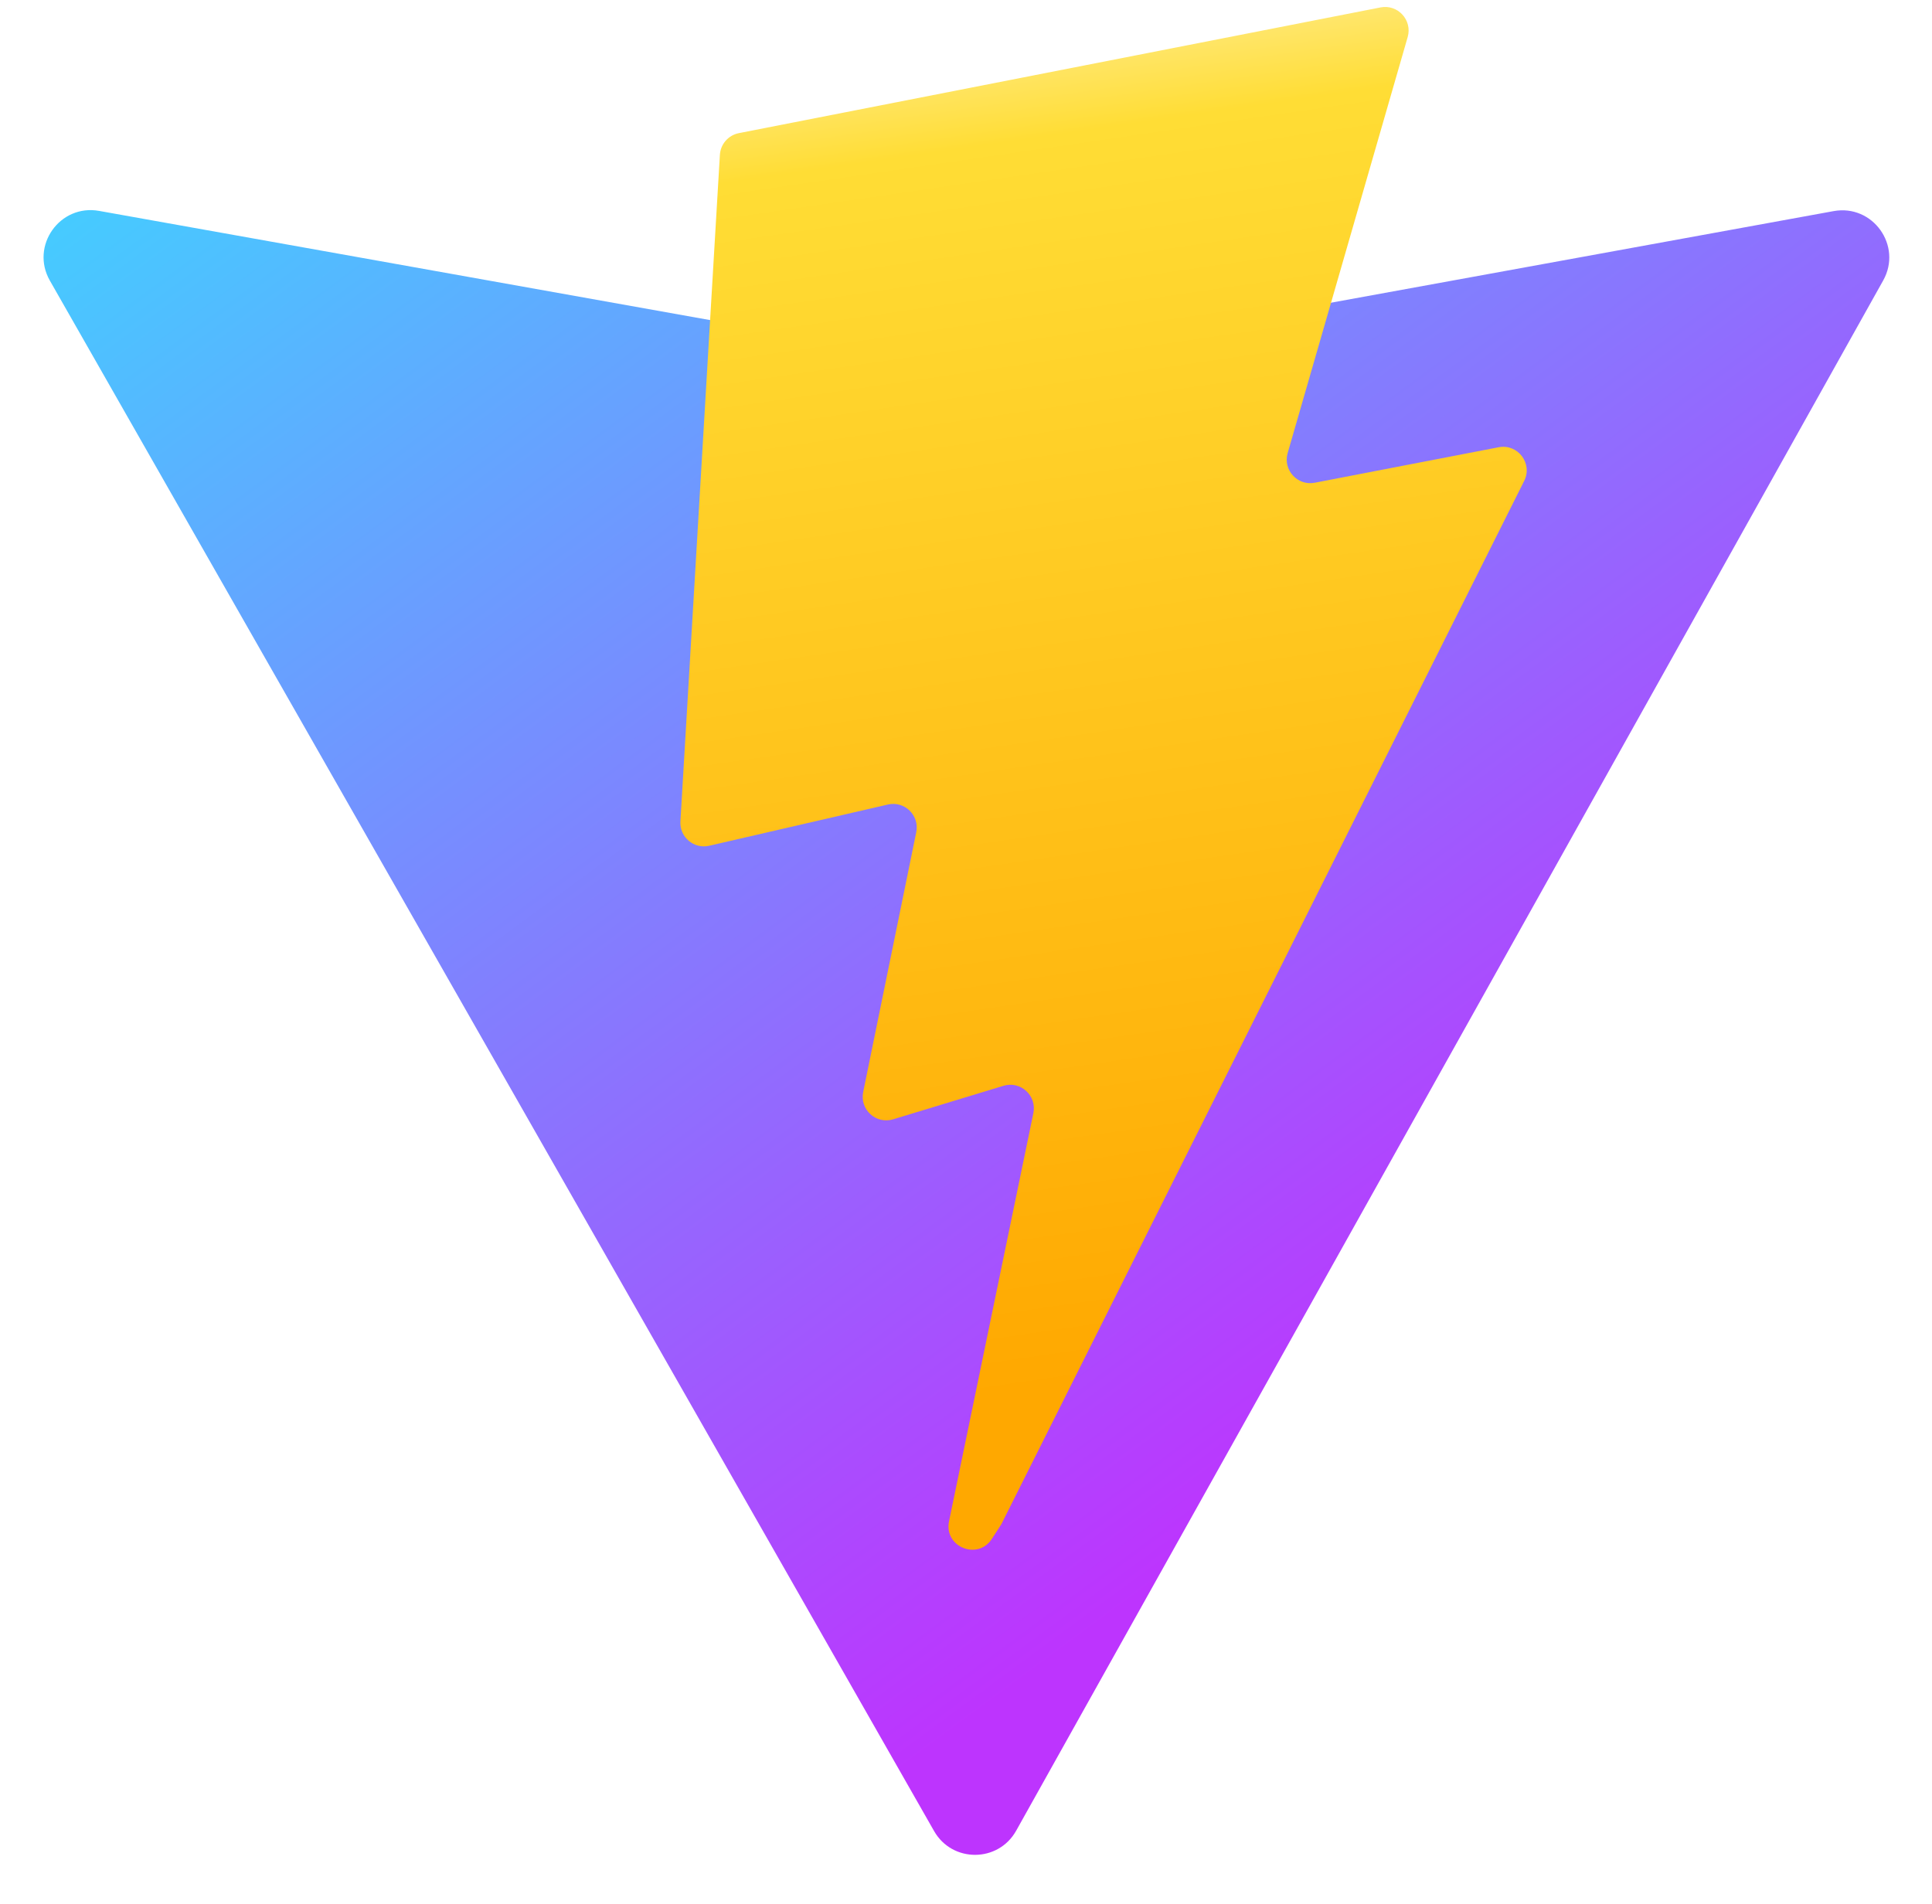
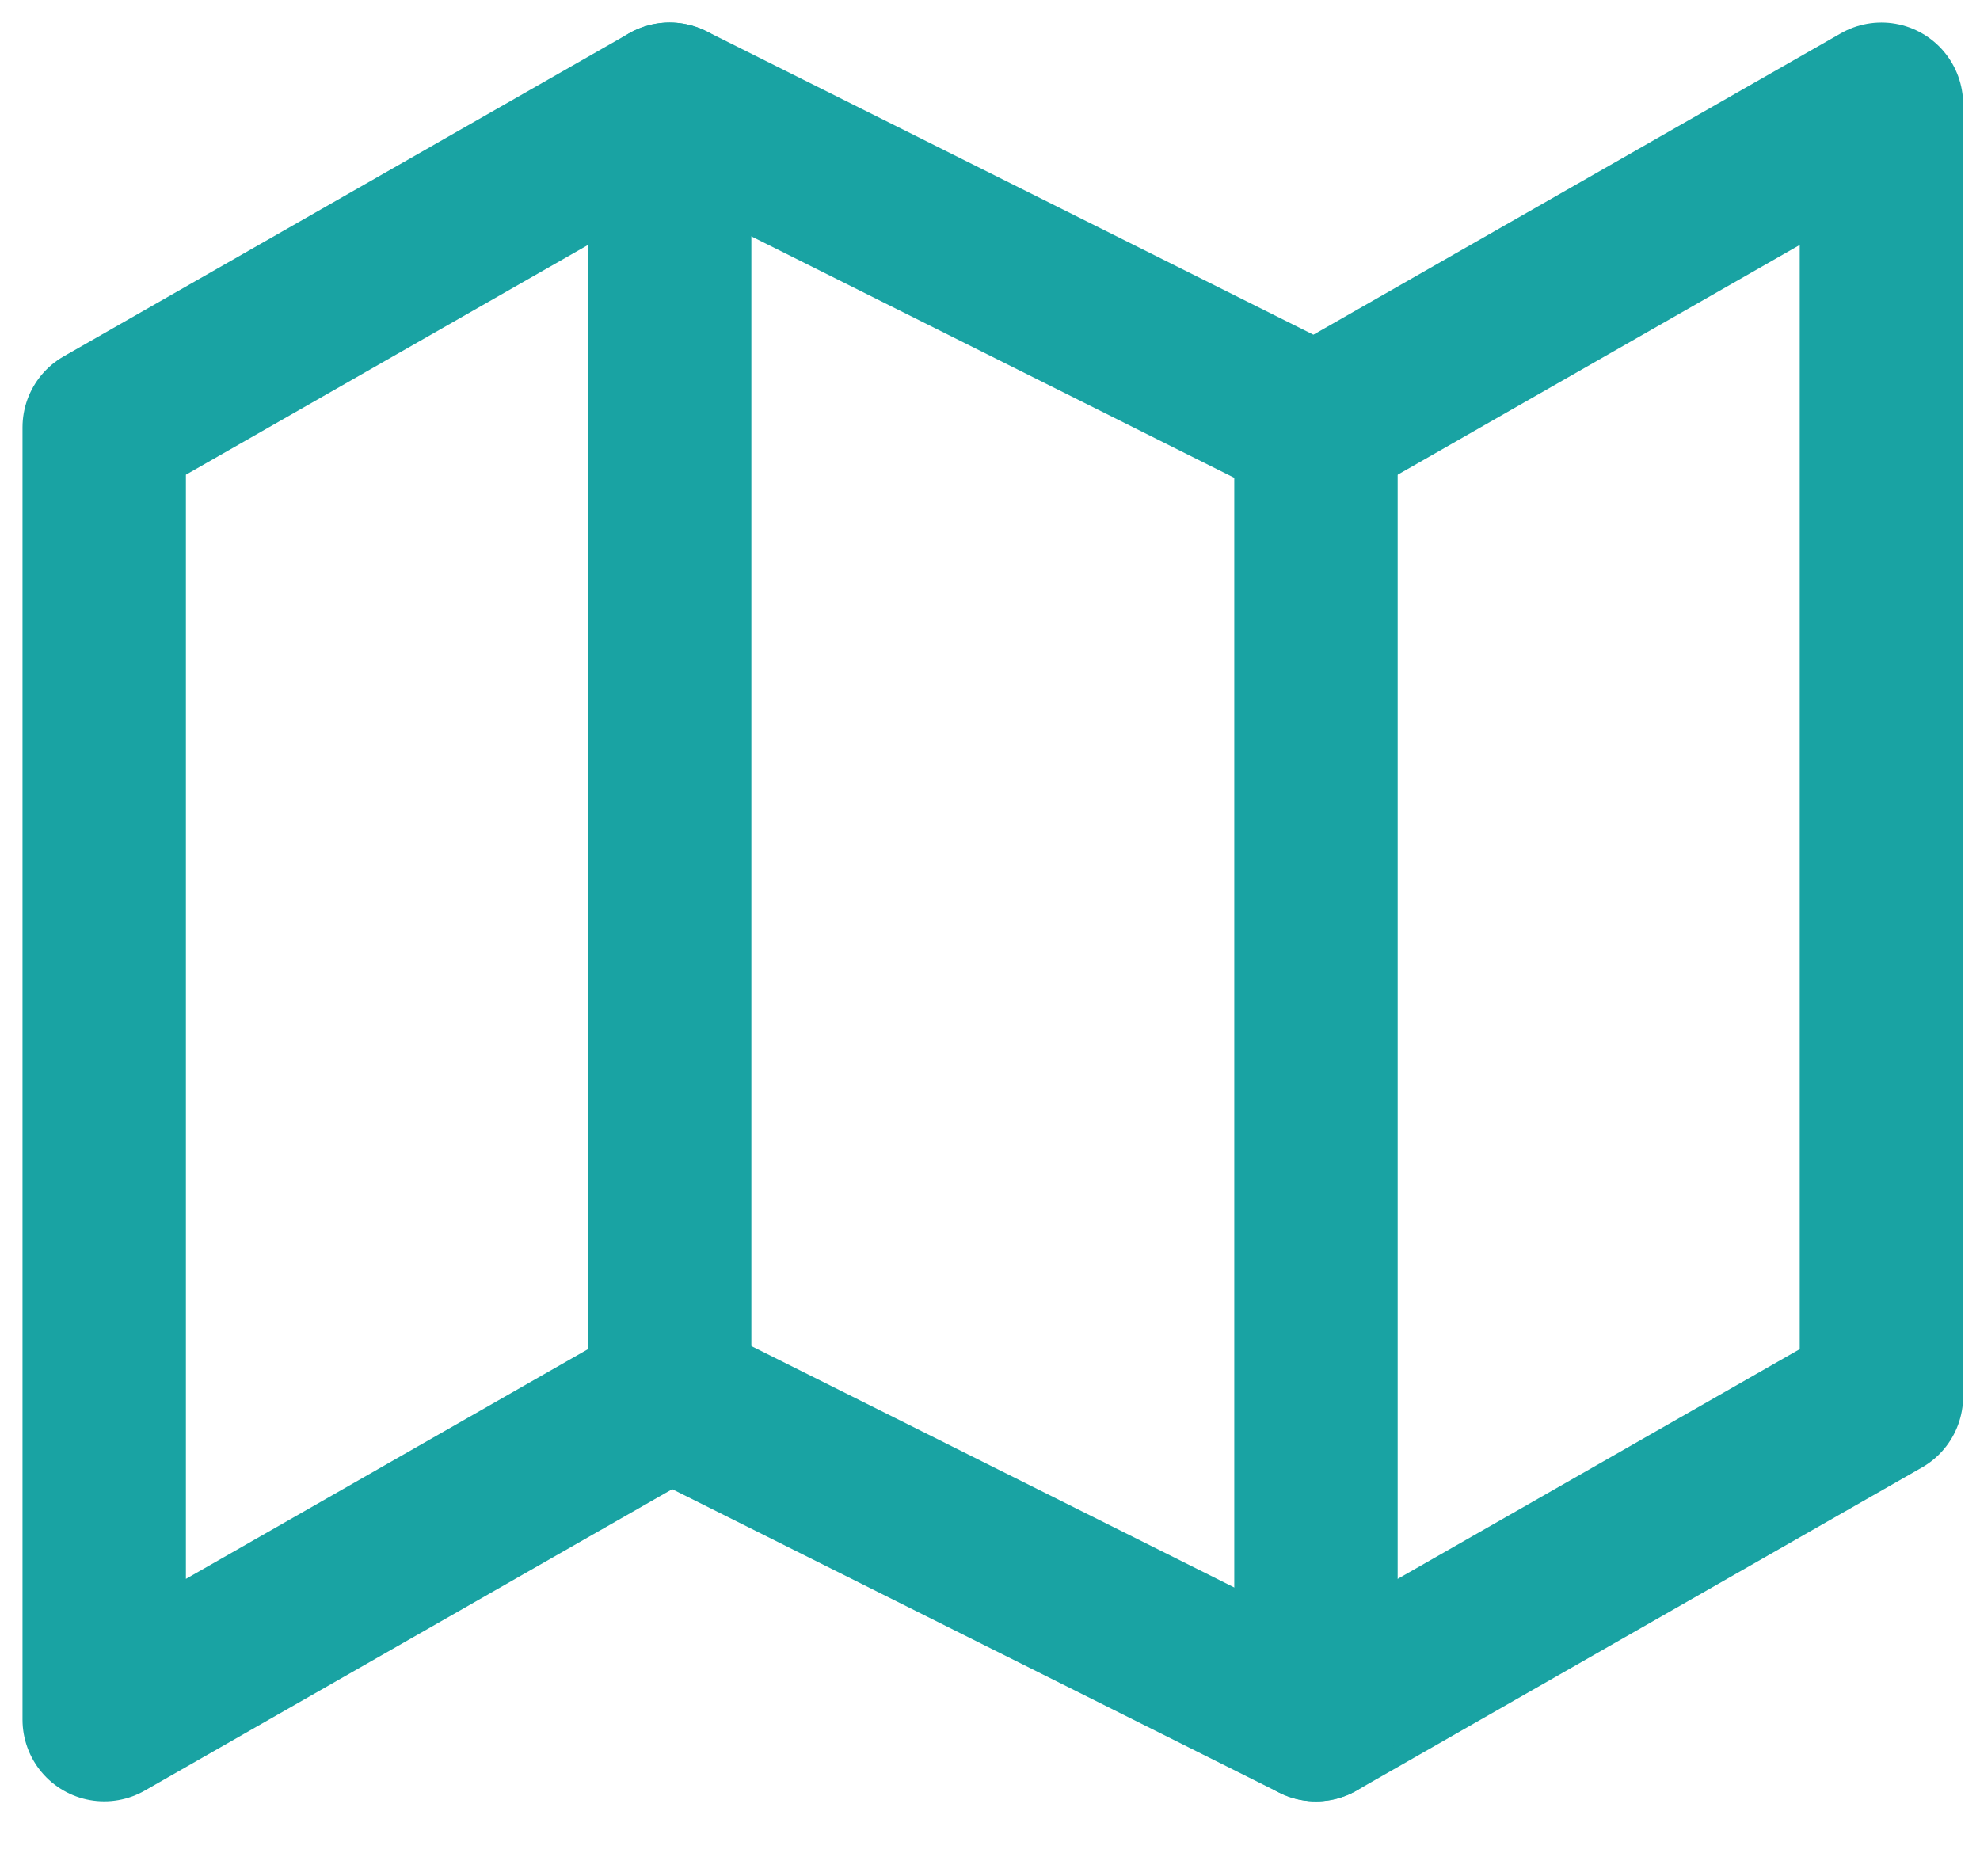
- <svg xmlns="http://www.w3.org/2000/svg" width="410" height="404" viewBox="0 0 410 404" fill="none">
-   <path d="M399.641 59.525L215.643 388.545C211.844 395.338 202.084 395.378 198.228 388.618L10.582 59.556C6.381 52.19 12.68 43.267 21.028 44.759L205.223 77.682C206.398 77.892 207.601 77.89 208.776 77.676L389.119 44.806C397.439 43.289 403.768 52.143 399.641 59.525Z" fill="url(#paint0_linear)" />
-   <path d="M292.965 1.574L156.801 28.255C154.563 28.694 152.906 30.59 152.771 32.866L144.395 174.33C144.198 177.662 147.258 180.248 150.51 179.498L188.42 170.749C191.967 169.931 195.172 173.055 194.443 176.622L183.18 231.775C182.422 235.487 185.907 238.661 189.532 237.56L212.947 230.446C216.577 229.344 220.065 232.527 219.297 236.242L201.398 322.875C200.278 328.294 207.486 331.249 210.492 326.603L212.5 323.5L323.454 102.072C325.312 98.365 322.108 94.137 318.036 94.923L279.014 102.454C275.347 103.161 272.227 99.746 273.262 96.158L298.731 7.867C299.767 4.273 296.636 0.855 292.965 1.574Z" fill="url(#paint1_linear)" />
-   <defs>
-     <linearGradient id="paint0_linear" x1="6" y1="33" x2="235" y2="344" gradientUnits="userSpaceOnUse">
-       <stop stop-color="#41D1FF" />
-       <stop offset="1" stop-color="#BD34FE" />
-     </linearGradient>
-     <linearGradient id="paint1_linear" x1="194.651" y1="8.818" x2="236.076" y2="292.989" gradientUnits="userSpaceOnUse">
-       <stop stop-color="#FFEA83" />
-       <stop offset="0.083" stop-color="#FFDD35" />
-       <stop offset="1" stop-color="#FFA800" />
-     </linearGradient>
-   </defs>
+ <svg xmlns="http://www.w3.org/2000/svg" width="19" height="18" viewBox="0 0 19 18" fill="none">
+   <path d="M1 4.101V16.504L6.426 13.403L12.628 16.504L18.054 13.403V1L12.628 4.101L6.426 1L1 4.101Z" stroke="#19A3A3" stroke-width="1.568" stroke-linecap="round" stroke-linejoin="round" />
+   <path d="M6.426 1V13.403" stroke="#19A3A3" stroke-width="1.568" stroke-linecap="round" stroke-linejoin="round" />
+   <path d="M12.628 4.101V16.504" stroke="#19A3A3" stroke-width="1.568" stroke-linecap="round" stroke-linejoin="round" />
</svg>
